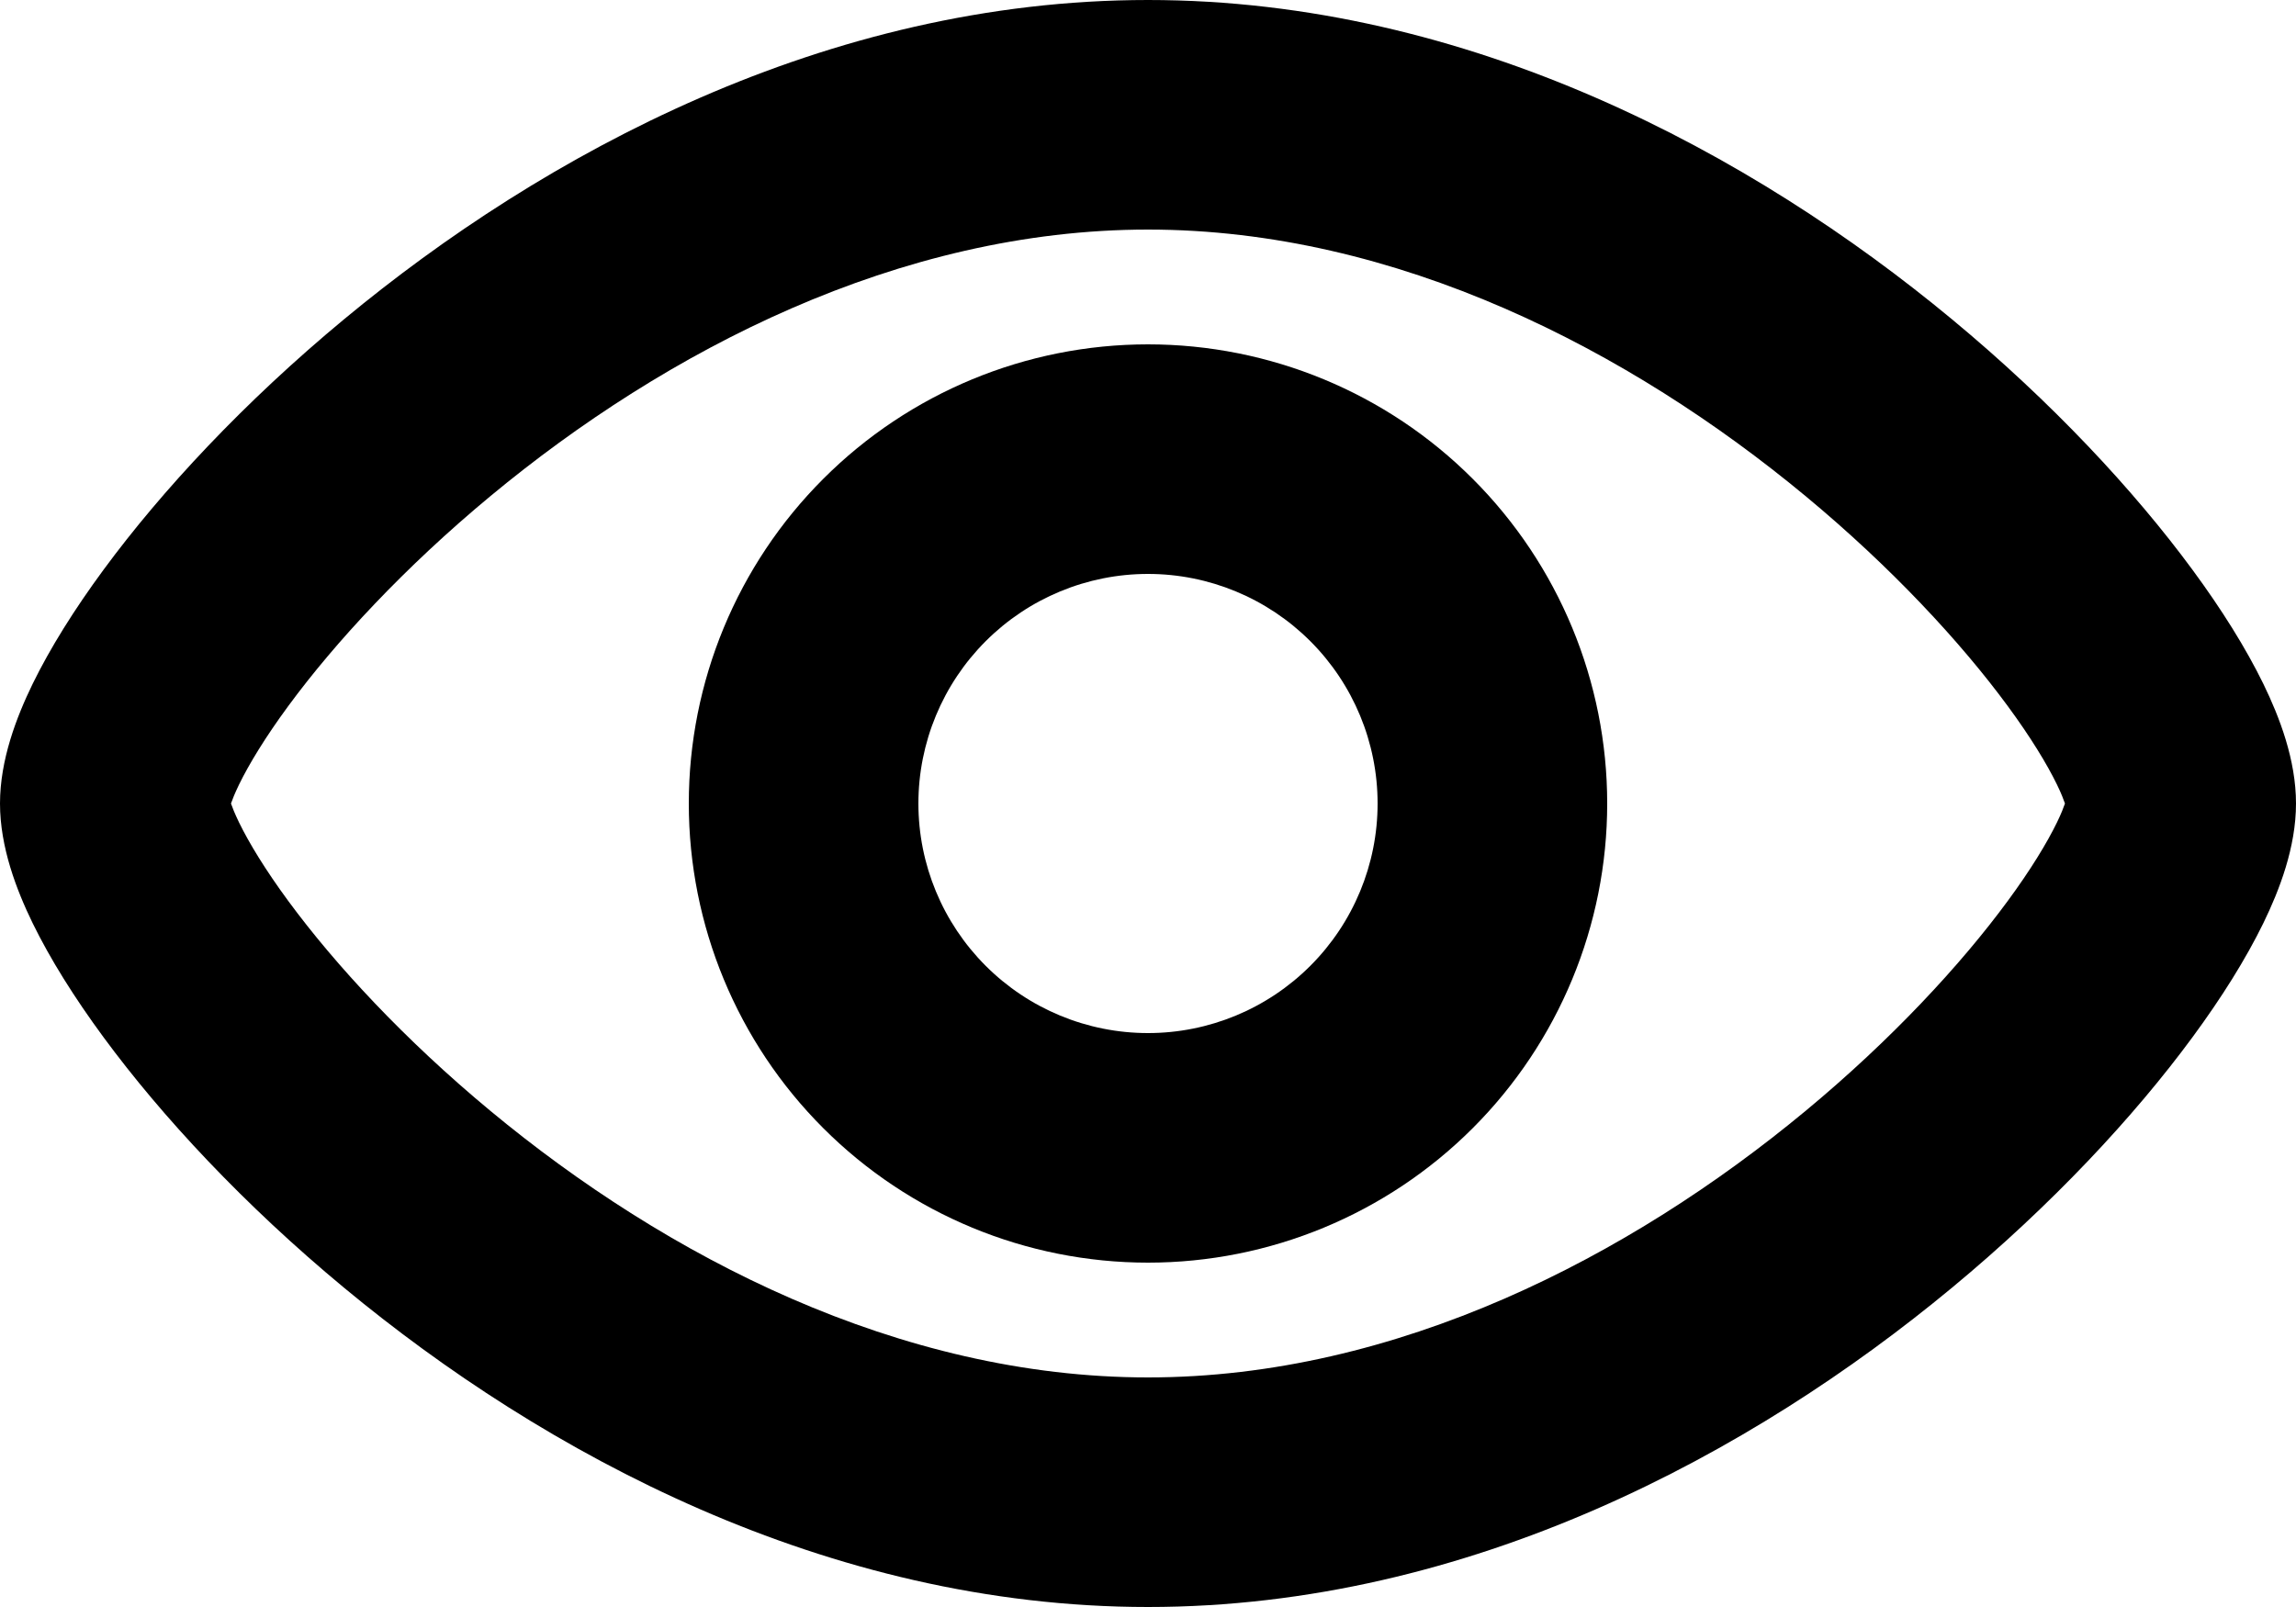
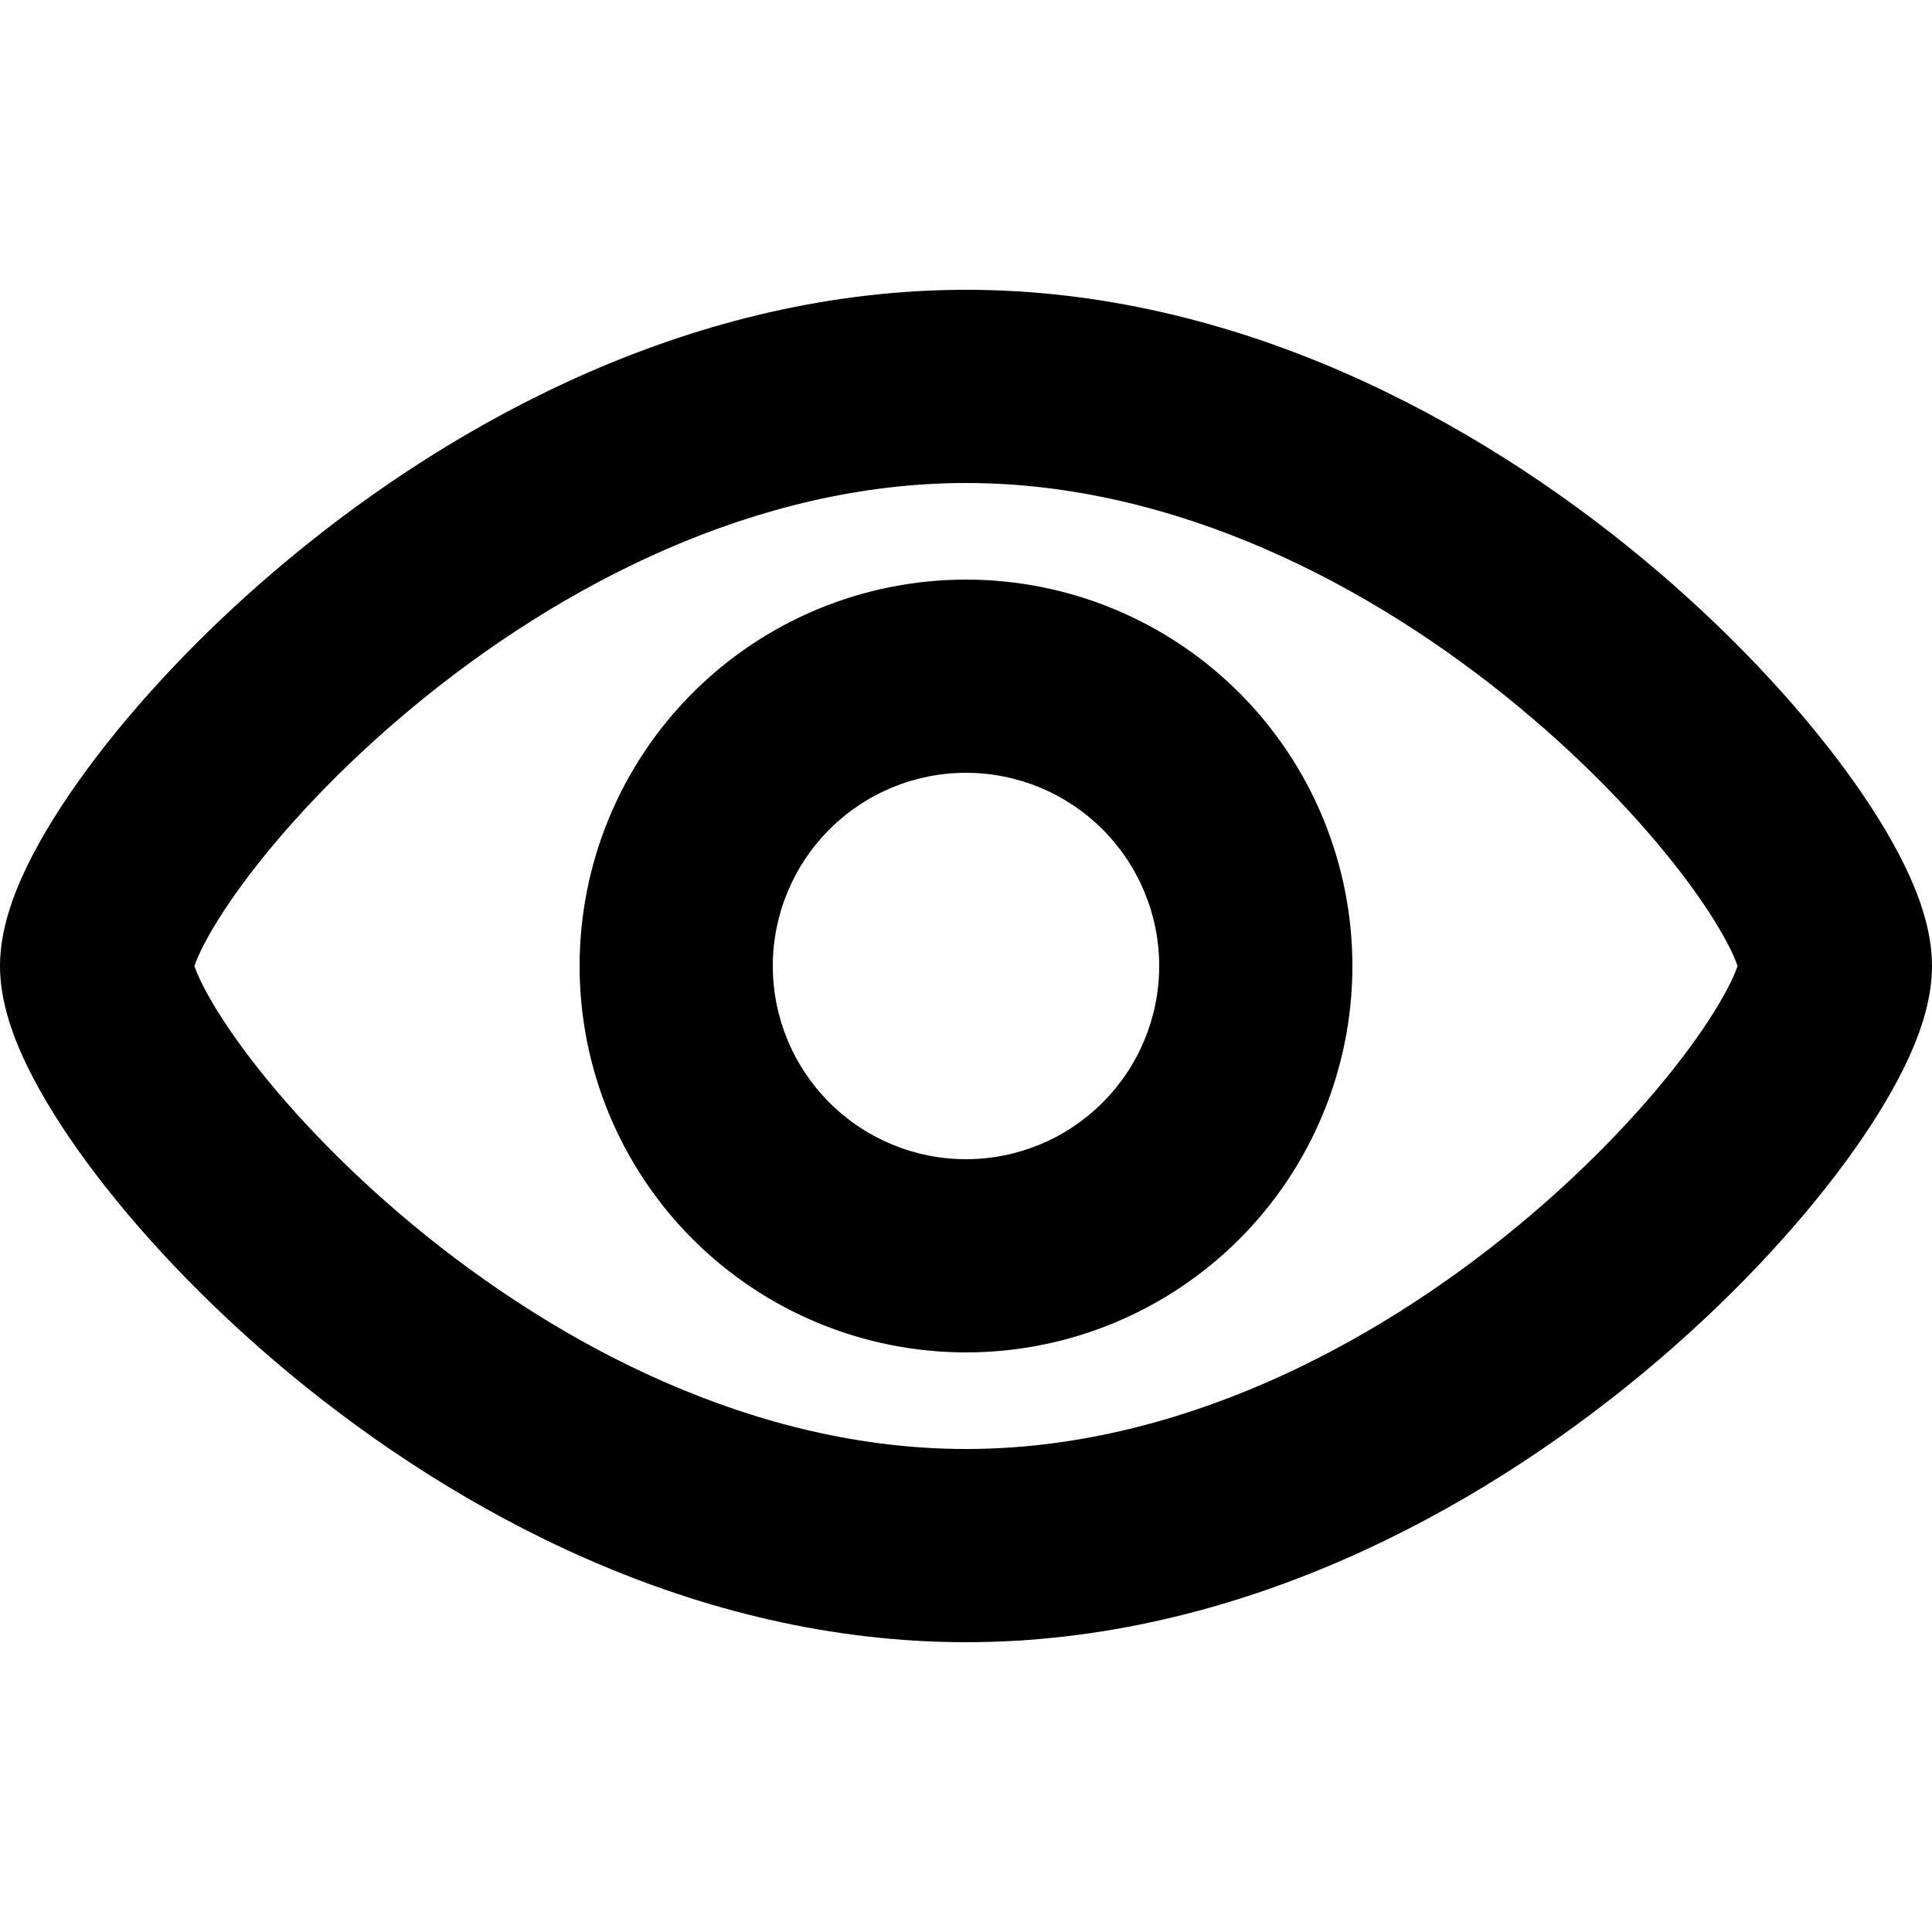
- <svg xmlns="http://www.w3.org/2000/svg" width="40" height="28" viewBox="0 0 40 28" fill="none">
+ <svg xmlns="http://www.w3.org/2000/svg" width="20" height="20" viewBox="0 0 40 28" fill="none">
  <path d="M20 0C25.603 0 30.541 2.69 34.004 5.561C35.749 7.007 37.182 8.549 38.196 9.927C38.702 10.614 39.126 11.29 39.433 11.919C39.711 12.491 40 13.237 40 14C40 14.763 39.711 15.509 39.433 16.081C39.126 16.71 38.702 17.386 38.196 18.073C37.182 19.451 35.749 20.993 34.004 22.439C30.541 25.31 25.603 28 20 28C14.397 28 9.459 25.31 5.996 22.439C4.251 20.993 2.818 19.451 1.804 18.073C1.298 17.386 0.874 16.71 0.567 16.081C0.289 15.509 0 14.763 0 14C0 13.237 0.289 12.491 0.567 11.919C0.874 11.29 1.298 10.614 1.804 9.927C2.818 8.549 4.251 7.007 5.996 5.561C9.459 2.69 14.397 0 20 0ZM20 4C15.663 4 11.601 6.11 8.549 8.64C7.037 9.893 5.833 11.2 5.025 12.298C4.62 12.848 4.337 13.316 4.164 13.671C4.089 13.826 4.047 13.934 4.024 14C4.047 14.066 4.089 14.174 4.164 14.329C4.337 14.684 4.62 15.152 5.025 15.702C5.833 16.8 7.037 18.107 8.549 19.36C11.601 21.89 15.663 24 20 24C24.337 24 28.399 21.89 31.451 19.36C32.963 18.107 34.167 16.8 34.975 15.702C35.38 15.152 35.663 14.684 35.836 14.329C35.911 14.175 35.952 14.066 35.975 14C35.952 13.934 35.911 13.825 35.836 13.671C35.663 13.316 35.38 12.848 34.975 12.298C34.167 11.2 32.963 9.893 31.451 8.64C28.399 6.11 24.337 4 20 4Z" fill="currentColor" />
  <path d="M24 14C24 12.939 23.578 11.922 22.828 11.172C22.078 10.422 21.061 10 20 10C18.939 10 17.922 10.422 17.172 11.172C16.422 11.922 16 12.939 16 14C16 15.061 16.422 16.078 17.172 16.828C17.922 17.578 18.939 18 20 18C21.061 18 22.078 17.578 22.828 16.828C23.578 16.078 24 15.061 24 14ZM28 14C28 16.122 27.157 18.157 25.657 19.657C24.157 21.157 22.122 22 20 22C17.878 22 15.843 21.157 14.343 19.657C12.842 18.157 12 16.122 12 14C12 11.878 12.842 9.843 14.343 8.343C15.843 6.842 17.878 6 20 6C22.122 6 24.157 6.842 25.657 8.343C27.157 9.843 28 11.878 28 14Z" fill="currentColor" />
</svg>
